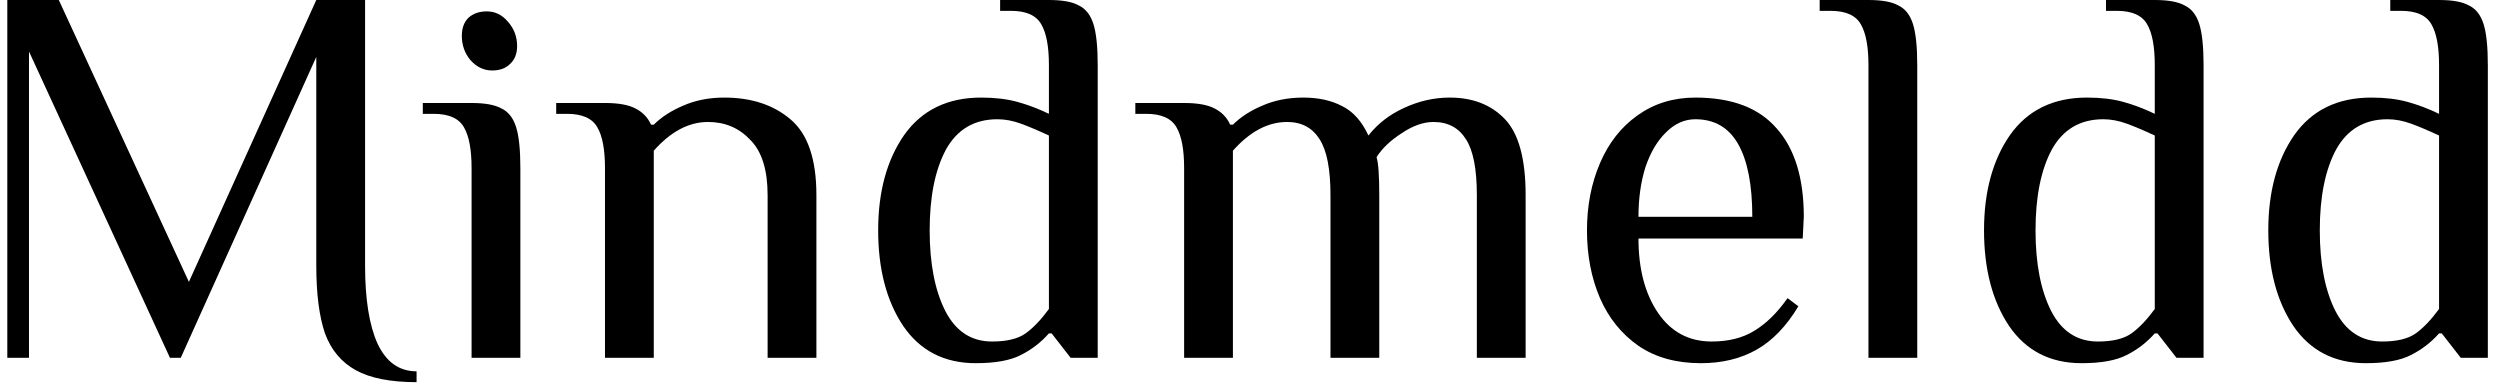
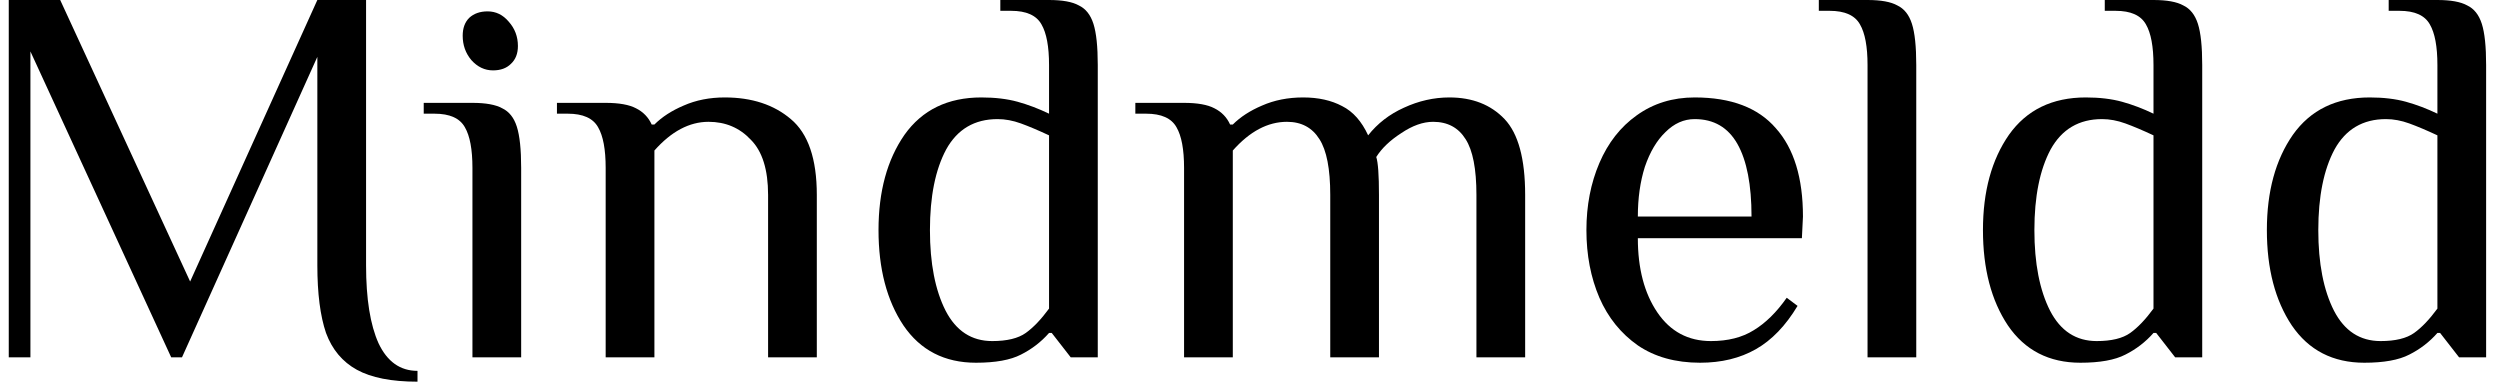
- <svg xmlns="http://www.w3.org/2000/svg" width="157" height="24" viewBox="0 0 157 24" fill="none">
-   <path d="M26.161 24C24.527 24 23.256 23.75 22.348 23.251C21.441 22.752 20.794 21.98 20.408 20.936C20.045 19.869 19.863 18.451 19.863 16.681V3.574L11.353 22.468H10.672L1.821 3.234V22.468H0.459V0H3.693L11.863 17.702L19.863 0H22.927V16.681C22.927 18.791 23.188 20.425 23.71 21.583C24.255 22.74 25.072 23.319 26.161 23.319V24Z" fill="black" />
-   <path d="M30.909 4.426C30.387 4.426 29.933 4.21 29.547 3.779C29.184 3.348 29.003 2.837 29.003 2.247C29.003 1.77 29.139 1.396 29.411 1.123C29.706 0.851 30.092 0.715 30.569 0.715C31.09 0.715 31.533 0.93 31.896 1.362C32.282 1.793 32.475 2.304 32.475 2.894C32.475 3.37 32.327 3.745 32.032 4.017C31.76 4.289 31.386 4.426 30.909 4.426ZM29.615 10.553C29.615 9.396 29.456 8.545 29.139 8C28.821 7.433 28.186 7.149 27.232 7.149H26.552V6.468H29.615C30.455 6.468 31.079 6.582 31.488 6.809C31.919 7.013 32.225 7.399 32.407 7.966C32.588 8.533 32.679 9.396 32.679 10.553V22.468H29.615V10.553Z" fill="black" />
-   <path d="M37.993 10.553C37.993 9.396 37.834 8.545 37.516 8C37.199 7.433 36.563 7.149 35.61 7.149H34.929V6.468H37.993C38.833 6.468 39.468 6.582 39.899 6.809C40.353 7.035 40.682 7.376 40.887 7.83H41.057C41.533 7.353 42.146 6.956 42.895 6.638C43.667 6.298 44.529 6.128 45.482 6.128C47.184 6.128 48.569 6.582 49.636 7.489C50.725 8.397 51.27 9.986 51.27 12.255V22.468H48.206V12.255C48.206 10.667 47.843 9.509 47.116 8.783C46.413 8.034 45.528 7.66 44.461 7.66C43.258 7.66 42.123 8.261 41.057 9.464V22.468H37.993V10.553Z" fill="black" />
-   <path d="M61.276 22.808C59.302 22.808 57.781 22.026 56.715 20.46C55.671 18.894 55.149 16.896 55.149 14.468C55.149 12.04 55.693 10.043 56.783 8.477C57.895 6.911 59.506 6.128 61.617 6.128C62.479 6.128 63.239 6.218 63.898 6.4C64.556 6.582 65.214 6.831 65.872 7.149V4.085C65.872 2.928 65.713 2.077 65.395 1.532C65.078 0.965 64.442 0.681 63.489 0.681H62.808V0H65.872C66.712 0 67.336 0.113 67.744 0.34C68.176 0.545 68.482 0.93 68.663 1.498C68.845 2.065 68.936 2.928 68.936 4.085V22.468H67.234L66.042 20.936H65.872C65.373 21.503 64.783 21.957 64.102 22.298C63.444 22.638 62.502 22.808 61.276 22.808ZM62.297 21.447C63.228 21.447 63.932 21.277 64.408 20.936C64.885 20.596 65.373 20.085 65.872 19.404V8.511C65.191 8.193 64.601 7.943 64.102 7.762C63.602 7.58 63.115 7.489 62.638 7.489C61.185 7.489 60.108 8.125 59.404 9.396C58.723 10.667 58.383 12.357 58.383 14.468C58.383 16.556 58.712 18.247 59.37 19.54C60.028 20.811 61.004 21.447 62.297 21.447Z" fill="black" />
-   <path d="M74.363 10.553C74.363 9.396 74.204 8.545 73.886 8C73.568 7.433 72.933 7.149 71.98 7.149H71.299V6.468H74.363C75.202 6.468 75.838 6.582 76.269 6.809C76.723 7.035 77.052 7.376 77.256 7.83H77.427C77.903 7.353 78.516 6.956 79.265 6.638C80.037 6.298 80.899 6.128 81.852 6.128C82.805 6.128 83.622 6.309 84.303 6.672C84.984 7.013 85.529 7.626 85.937 8.511C86.527 7.762 87.276 7.183 88.184 6.774C89.115 6.343 90.068 6.128 91.044 6.128C92.496 6.128 93.653 6.582 94.516 7.489C95.378 8.397 95.809 9.986 95.809 12.255V22.468H92.746V12.255C92.746 10.621 92.519 9.452 92.065 8.749C91.611 8.023 90.93 7.66 90.022 7.66C89.387 7.66 88.717 7.898 88.014 8.374C87.31 8.828 86.788 9.328 86.448 9.872C86.561 10.213 86.618 11.007 86.618 12.255V22.468H83.554V12.255C83.554 10.621 83.327 9.452 82.873 8.749C82.419 8.023 81.739 7.66 80.831 7.66C79.628 7.66 78.493 8.261 77.427 9.464V22.468H74.363V10.553Z" fill="black" />
-   <path d="M106.811 22.808C105.267 22.808 103.962 22.445 102.896 21.719C101.829 20.97 101.023 19.972 100.479 18.723C99.934 17.453 99.662 16.034 99.662 14.468C99.662 12.925 99.934 11.518 100.479 10.247C101.023 8.976 101.806 7.977 102.828 7.251C103.872 6.502 105.086 6.128 106.47 6.128C108.762 6.128 110.464 6.774 111.577 8.068C112.711 9.339 113.279 11.189 113.279 13.617L113.211 14.979H102.896C102.896 16.885 103.304 18.44 104.121 19.643C104.938 20.845 106.062 21.447 107.491 21.447C108.558 21.447 109.455 21.22 110.181 20.766C110.93 20.312 111.622 19.631 112.257 18.723L112.938 19.234C112.189 20.482 111.316 21.39 110.317 21.957C109.318 22.525 108.15 22.808 106.811 22.808ZM110.045 13.617C110.045 11.62 109.75 10.099 109.16 9.055C108.569 8.011 107.673 7.489 106.47 7.489C105.789 7.489 105.177 7.762 104.632 8.306C104.087 8.828 103.656 9.555 103.338 10.485C103.043 11.416 102.896 12.46 102.896 13.617H110.045Z" fill="black" />
-   <path d="M117.339 4.085C117.339 2.928 117.18 2.077 116.863 1.532C116.545 0.965 115.91 0.681 114.956 0.681H114.275V0H117.339C118.179 0 118.803 0.113 119.212 0.34C119.643 0.545 119.949 0.93 120.131 1.498C120.312 2.065 120.403 2.928 120.403 4.085V22.468H117.339V4.085Z" fill="black" />
-   <path d="M130.724 22.808C128.75 22.808 127.229 22.026 126.163 20.46C125.119 18.894 124.597 16.896 124.597 14.468C124.597 12.04 125.141 10.043 126.231 8.477C127.343 6.911 128.954 6.128 131.065 6.128C131.927 6.128 132.688 6.218 133.346 6.4C134.004 6.582 134.662 6.831 135.32 7.149V4.085C135.32 2.928 135.161 2.077 134.844 1.532C134.526 0.965 133.89 0.681 132.937 0.681H132.256V0H135.32C136.16 0 136.784 0.113 137.192 0.34C137.624 0.545 137.93 0.93 138.112 1.498C138.293 2.065 138.384 2.928 138.384 4.085V22.468H136.682L135.49 20.936H135.32C134.821 21.503 134.231 21.957 133.55 22.298C132.892 22.638 131.95 22.808 130.724 22.808ZM131.746 21.447C132.676 21.447 133.38 21.277 133.856 20.936C134.333 20.596 134.821 20.085 135.32 19.404V8.511C134.639 8.193 134.049 7.943 133.55 7.762C133.051 7.58 132.563 7.489 132.086 7.489C130.634 7.489 129.556 8.125 128.852 9.396C128.171 10.667 127.831 12.357 127.831 14.468C127.831 16.556 128.16 18.247 128.818 19.54C129.476 20.811 130.452 21.447 131.746 21.447Z" fill="black" />
-   <path d="M148.577 22.808C146.602 22.808 145.082 22.026 144.015 20.46C142.971 18.894 142.449 16.896 142.449 14.468C142.449 12.04 142.994 10.043 144.083 8.477C145.195 6.911 146.807 6.128 148.917 6.128C149.78 6.128 150.54 6.218 151.198 6.4C151.856 6.582 152.514 6.831 153.173 7.149V4.085C153.173 2.928 153.014 2.077 152.696 1.532C152.378 0.965 151.743 0.681 150.79 0.681H150.109V0H153.173C154.012 0 154.636 0.113 155.045 0.34C155.476 0.545 155.782 0.93 155.964 1.498C156.146 2.065 156.236 2.928 156.236 4.085V22.468H154.534L153.343 20.936H153.173C152.673 21.503 152.083 21.957 151.402 22.298C150.744 22.638 149.802 22.808 148.577 22.808ZM149.598 21.447C150.529 21.447 151.232 21.277 151.709 20.936C152.185 20.596 152.673 20.085 153.173 19.404V8.511C152.492 8.193 151.902 7.943 151.402 7.762C150.903 7.58 150.415 7.489 149.939 7.489C148.486 7.489 147.408 8.125 146.704 9.396C146.024 10.667 145.683 12.357 145.683 14.468C145.683 16.556 146.012 18.247 146.67 19.54C147.329 20.811 148.304 21.447 149.598 21.447Z" fill="black" />
+ <svg xmlns="http://www.w3.org/2000/svg" width="131" height="20" viewBox="0 0 131 20" fill="none">
+   <path d="M21.877 20C20.516 20 19.457 19.792 18.7 19.376C17.944 18.96 17.405 18.317 17.083 17.447C16.78 16.558 16.629 15.376 16.629 13.901V2.979L9.537 18.723H8.97L1.594 2.695V18.723H0.459V0H3.154L9.963 14.752L16.629 0H19.182V13.901C19.182 15.66 19.4 17.021 19.835 17.986C20.289 18.95 20.97 19.433 21.877 19.433V20Z" fill="black" />
+   <path d="M25.834 3.688C25.399 3.688 25.021 3.508 24.699 3.149C24.397 2.79 24.245 2.364 24.245 1.872C24.245 1.475 24.359 1.163 24.586 0.936C24.832 0.709 25.153 0.596 25.55 0.596C25.985 0.596 26.354 0.775 26.657 1.135C26.978 1.494 27.139 1.92 27.139 2.411C27.139 2.809 27.016 3.121 26.77 3.348C26.543 3.574 26.231 3.688 25.834 3.688ZM24.756 8.794C24.756 7.83 24.624 7.121 24.359 6.667C24.094 6.194 23.564 5.957 22.77 5.957H22.203V5.39H24.756C25.456 5.39 25.976 5.485 26.316 5.674C26.676 5.844 26.931 6.165 27.082 6.638C27.233 7.111 27.309 7.83 27.309 8.794V18.723H24.756V8.794Z" fill="black" />
+   <path d="M31.737 8.794C31.737 7.83 31.605 7.121 31.34 6.667C31.075 6.194 30.546 5.957 29.752 5.957H29.184V5.39H31.737C32.437 5.39 32.967 5.485 33.326 5.674C33.704 5.863 33.978 6.147 34.149 6.525H34.291C34.688 6.128 35.198 5.797 35.822 5.532C36.465 5.248 37.184 5.106 37.978 5.106C39.397 5.106 40.551 5.485 41.44 6.241C42.347 6.998 42.801 8.322 42.801 10.213V18.723H40.248V10.213C40.248 8.889 39.945 7.924 39.34 7.319C38.754 6.695 38.016 6.383 37.127 6.383C36.125 6.383 35.179 6.884 34.291 7.887V18.723H31.737V8.794Z" fill="black" />
+   <path d="M51.14 19.007C49.495 19.007 48.227 18.355 47.339 17.05C46.469 15.745 46.034 14.08 46.034 12.057C46.034 10.033 46.488 8.369 47.395 7.064C48.322 5.759 49.665 5.106 51.424 5.106C52.142 5.106 52.776 5.182 53.325 5.333C53.873 5.485 54.421 5.693 54.97 5.957V3.404C54.97 2.44 54.837 1.73 54.573 1.277C54.308 0.804 53.778 0.567 52.984 0.567H52.417V0H54.97C55.67 0 56.19 0.095 56.53 0.284C56.889 0.454 57.145 0.775 57.296 1.248C57.447 1.721 57.523 2.44 57.523 3.404V18.723H56.105L55.112 17.447H54.97C54.554 17.92 54.062 18.298 53.495 18.582C52.946 18.865 52.161 19.007 51.14 19.007ZM51.991 17.872C52.767 17.872 53.353 17.73 53.75 17.447C54.147 17.163 54.554 16.738 54.97 16.17V7.092C54.403 6.827 53.911 6.619 53.495 6.468C53.079 6.317 52.672 6.241 52.275 6.241C51.064 6.241 50.166 6.771 49.58 7.83C49.012 8.889 48.729 10.298 48.729 12.057C48.729 13.797 49.003 15.206 49.551 16.284C50.1 17.343 50.913 17.872 51.991 17.872Z" fill="black" />
+   <path d="M62.045 8.794C62.045 7.83 61.913 7.121 61.648 6.667C61.383 6.194 60.854 5.957 60.06 5.957H59.492V5.39H62.045C62.745 5.39 63.275 5.485 63.634 5.674C64.012 5.863 64.287 6.147 64.457 6.525H64.599C64.996 6.128 65.506 5.797 66.13 5.532C66.774 5.248 67.492 5.106 68.287 5.106C69.081 5.106 69.762 5.258 70.329 5.56C70.897 5.844 71.35 6.355 71.691 7.092C72.183 6.468 72.807 5.986 73.563 5.645C74.339 5.286 75.133 5.106 75.946 5.106C77.156 5.106 78.121 5.485 78.84 6.241C79.558 6.998 79.918 8.322 79.918 10.213V18.723H77.365V10.213C77.365 8.851 77.175 7.877 76.797 7.291C76.419 6.686 75.852 6.383 75.095 6.383C74.566 6.383 74.008 6.582 73.421 6.979C72.835 7.357 72.4 7.773 72.116 8.227C72.211 8.511 72.258 9.173 72.258 10.213V18.723H69.705V10.213C69.705 8.851 69.516 7.877 69.138 7.291C68.759 6.686 68.192 6.383 67.436 6.383C66.433 6.383 65.487 6.884 64.599 7.887V18.723H62.045V8.794Z" fill="black" />
+   <path d="M89.085 19.007C87.799 19.007 86.712 18.704 85.823 18.099C84.934 17.475 84.263 16.643 83.809 15.603C83.355 14.544 83.128 13.362 83.128 12.057C83.128 10.771 83.355 9.598 83.809 8.539C84.263 7.48 84.915 6.648 85.766 6.043C86.636 5.418 87.648 5.106 88.802 5.106C90.712 5.106 92.13 5.645 93.057 6.723C94.003 7.783 94.475 9.324 94.475 11.348L94.419 12.482H85.823C85.823 14.071 86.163 15.366 86.844 16.369C87.525 17.371 88.461 17.872 89.653 17.872C90.542 17.872 91.289 17.683 91.894 17.305C92.518 16.927 93.095 16.359 93.624 15.603L94.192 16.028C93.568 17.069 92.839 17.825 92.007 18.298C91.175 18.771 90.201 19.007 89.085 19.007ZM91.78 11.348C91.78 9.683 91.534 8.416 91.043 7.546C90.551 6.676 89.804 6.241 88.802 6.241C88.234 6.241 87.724 6.468 87.27 6.922C86.816 7.357 86.457 7.962 86.192 8.738C85.946 9.513 85.823 10.383 85.823 11.348H91.78Z" fill="black" />
+   <path d="M97.859 3.404C97.859 2.44 97.727 1.73 97.462 1.277C97.197 0.804 96.668 0.567 95.873 0.567H95.306V0H97.859C98.559 0 99.079 0.095 99.419 0.284C99.779 0.454 100.034 0.775 100.185 1.248C100.337 1.721 100.412 2.44 100.412 3.404V18.723H97.859V3.404Z" fill="black" />
+   <path d="M109.014 19.007C107.368 19.007 106.101 18.355 105.212 17.05C104.342 15.745 103.907 14.08 103.907 12.057C103.907 10.033 104.361 8.369 105.269 7.064C106.196 5.759 107.538 5.106 109.297 5.106C110.016 5.106 110.649 5.182 111.198 5.333C111.746 5.485 112.295 5.693 112.843 5.957V3.404C112.843 2.44 112.711 1.73 112.446 1.277C112.181 0.804 111.652 0.567 110.857 0.567H110.29V0H112.843C113.543 0 114.063 0.095 114.404 0.284C114.763 0.454 115.018 0.775 115.17 1.248C115.321 1.721 115.396 2.44 115.396 3.404V18.723H113.978L112.985 17.447H112.843C112.427 17.92 111.935 18.298 111.368 18.582C110.82 18.865 110.035 19.007 109.014 19.007ZM109.865 17.872C110.64 17.872 111.226 17.73 111.623 17.447C112.021 17.163 112.427 16.738 112.843 16.17V7.092C112.276 6.827 111.784 6.619 111.368 6.468C110.952 6.317 110.545 6.241 110.148 6.241C108.938 6.241 108.04 6.771 107.453 7.83C106.886 8.889 106.602 10.298 106.602 12.057C106.602 13.797 106.876 15.206 107.425 16.284C107.973 17.343 108.787 17.872 109.865 17.872Z" fill="black" />
+   <path d="M123.891 19.007C122.245 19.007 120.978 18.355 120.089 17.05C119.219 15.745 118.784 14.08 118.784 12.057C118.784 10.033 119.238 8.369 120.146 7.064C121.073 5.759 122.415 5.106 124.174 5.106C124.893 5.106 125.526 5.182 126.075 5.333C126.623 5.485 127.172 5.693 127.72 5.957V3.404C127.72 2.44 127.588 1.73 127.323 1.277C127.058 0.804 126.529 0.567 125.734 0.567H125.167V0H127.72C128.42 0 128.94 0.095 129.281 0.284C129.64 0.454 129.895 0.775 130.047 1.248C130.198 1.721 130.273 2.44 130.273 3.404V18.723H128.855L127.862 17.447H127.72C127.304 17.92 126.812 18.298 126.245 18.582C125.697 18.865 124.912 19.007 123.891 19.007ZM124.742 17.872C125.517 17.872 126.103 17.73 126.5 17.447C126.898 17.163 127.304 16.738 127.72 16.17V7.092C127.153 6.827 126.661 6.619 126.245 6.468C125.829 6.317 125.422 6.241 125.025 6.241C123.815 6.241 122.916 6.771 122.33 7.83C121.763 8.889 121.479 10.298 121.479 12.057C121.479 13.797 121.753 15.206 122.302 16.284C122.85 17.343 123.664 17.872 124.742 17.872Z" fill="black" />
</svg>
